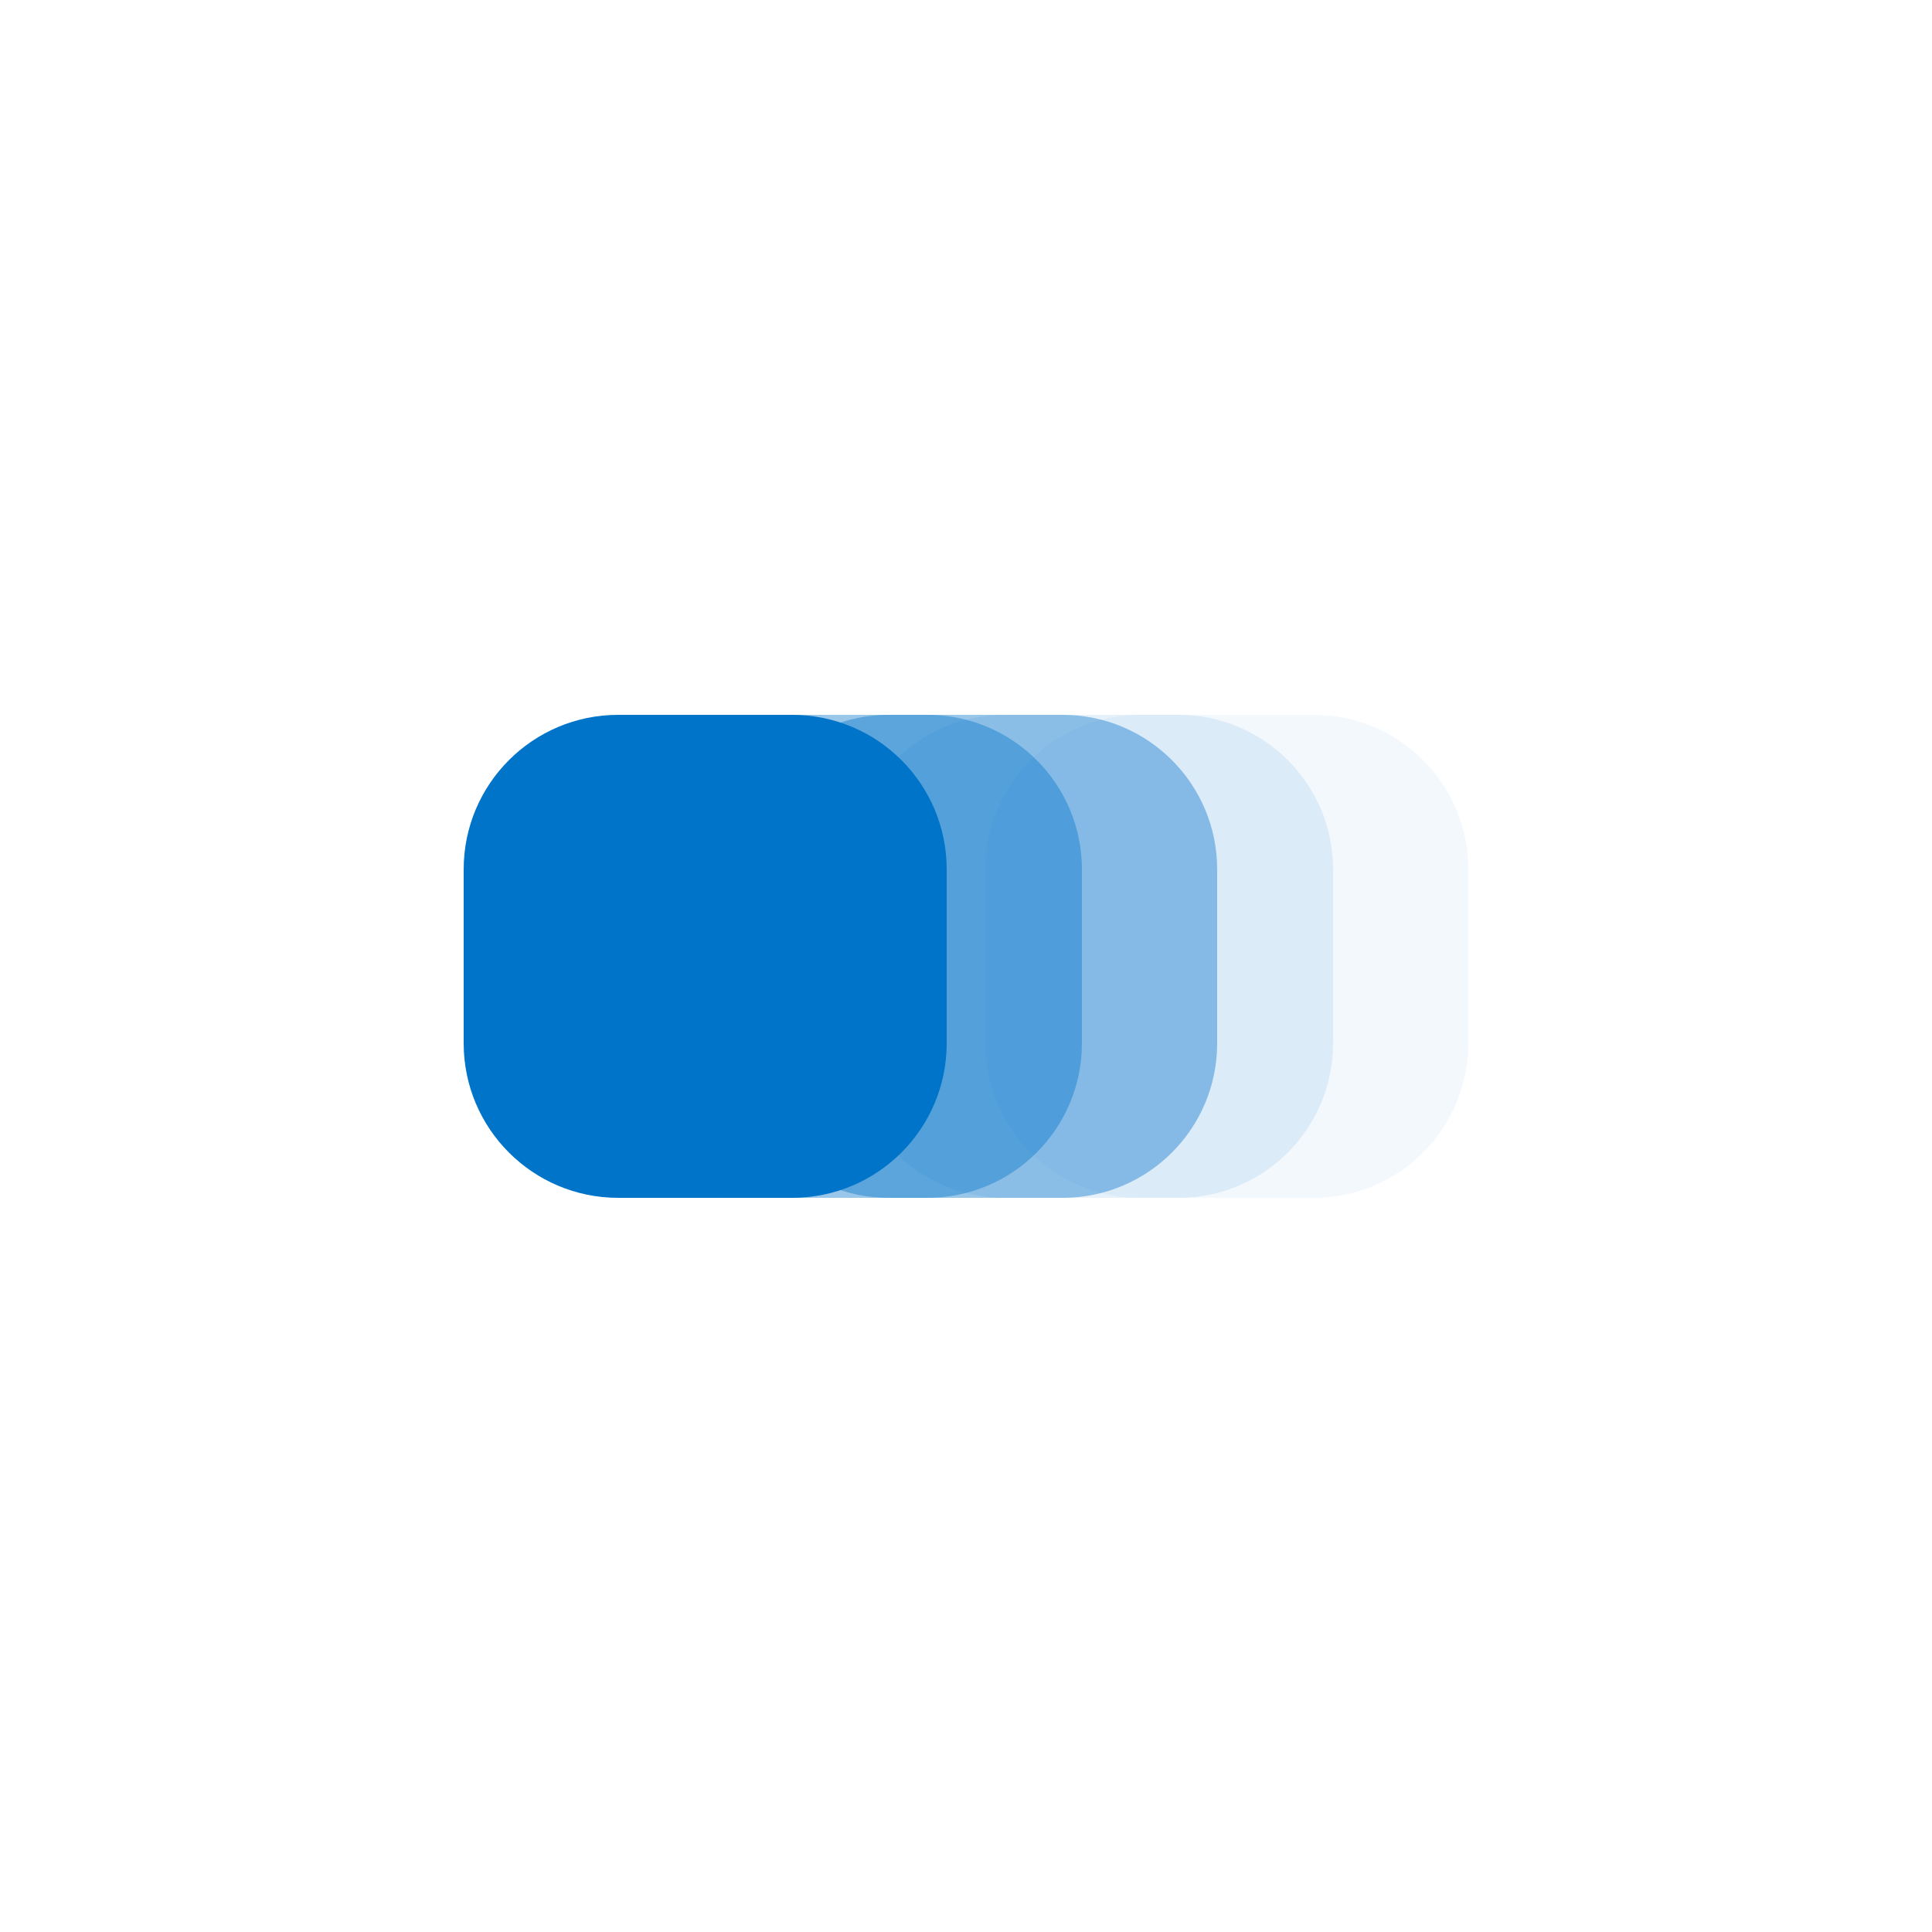
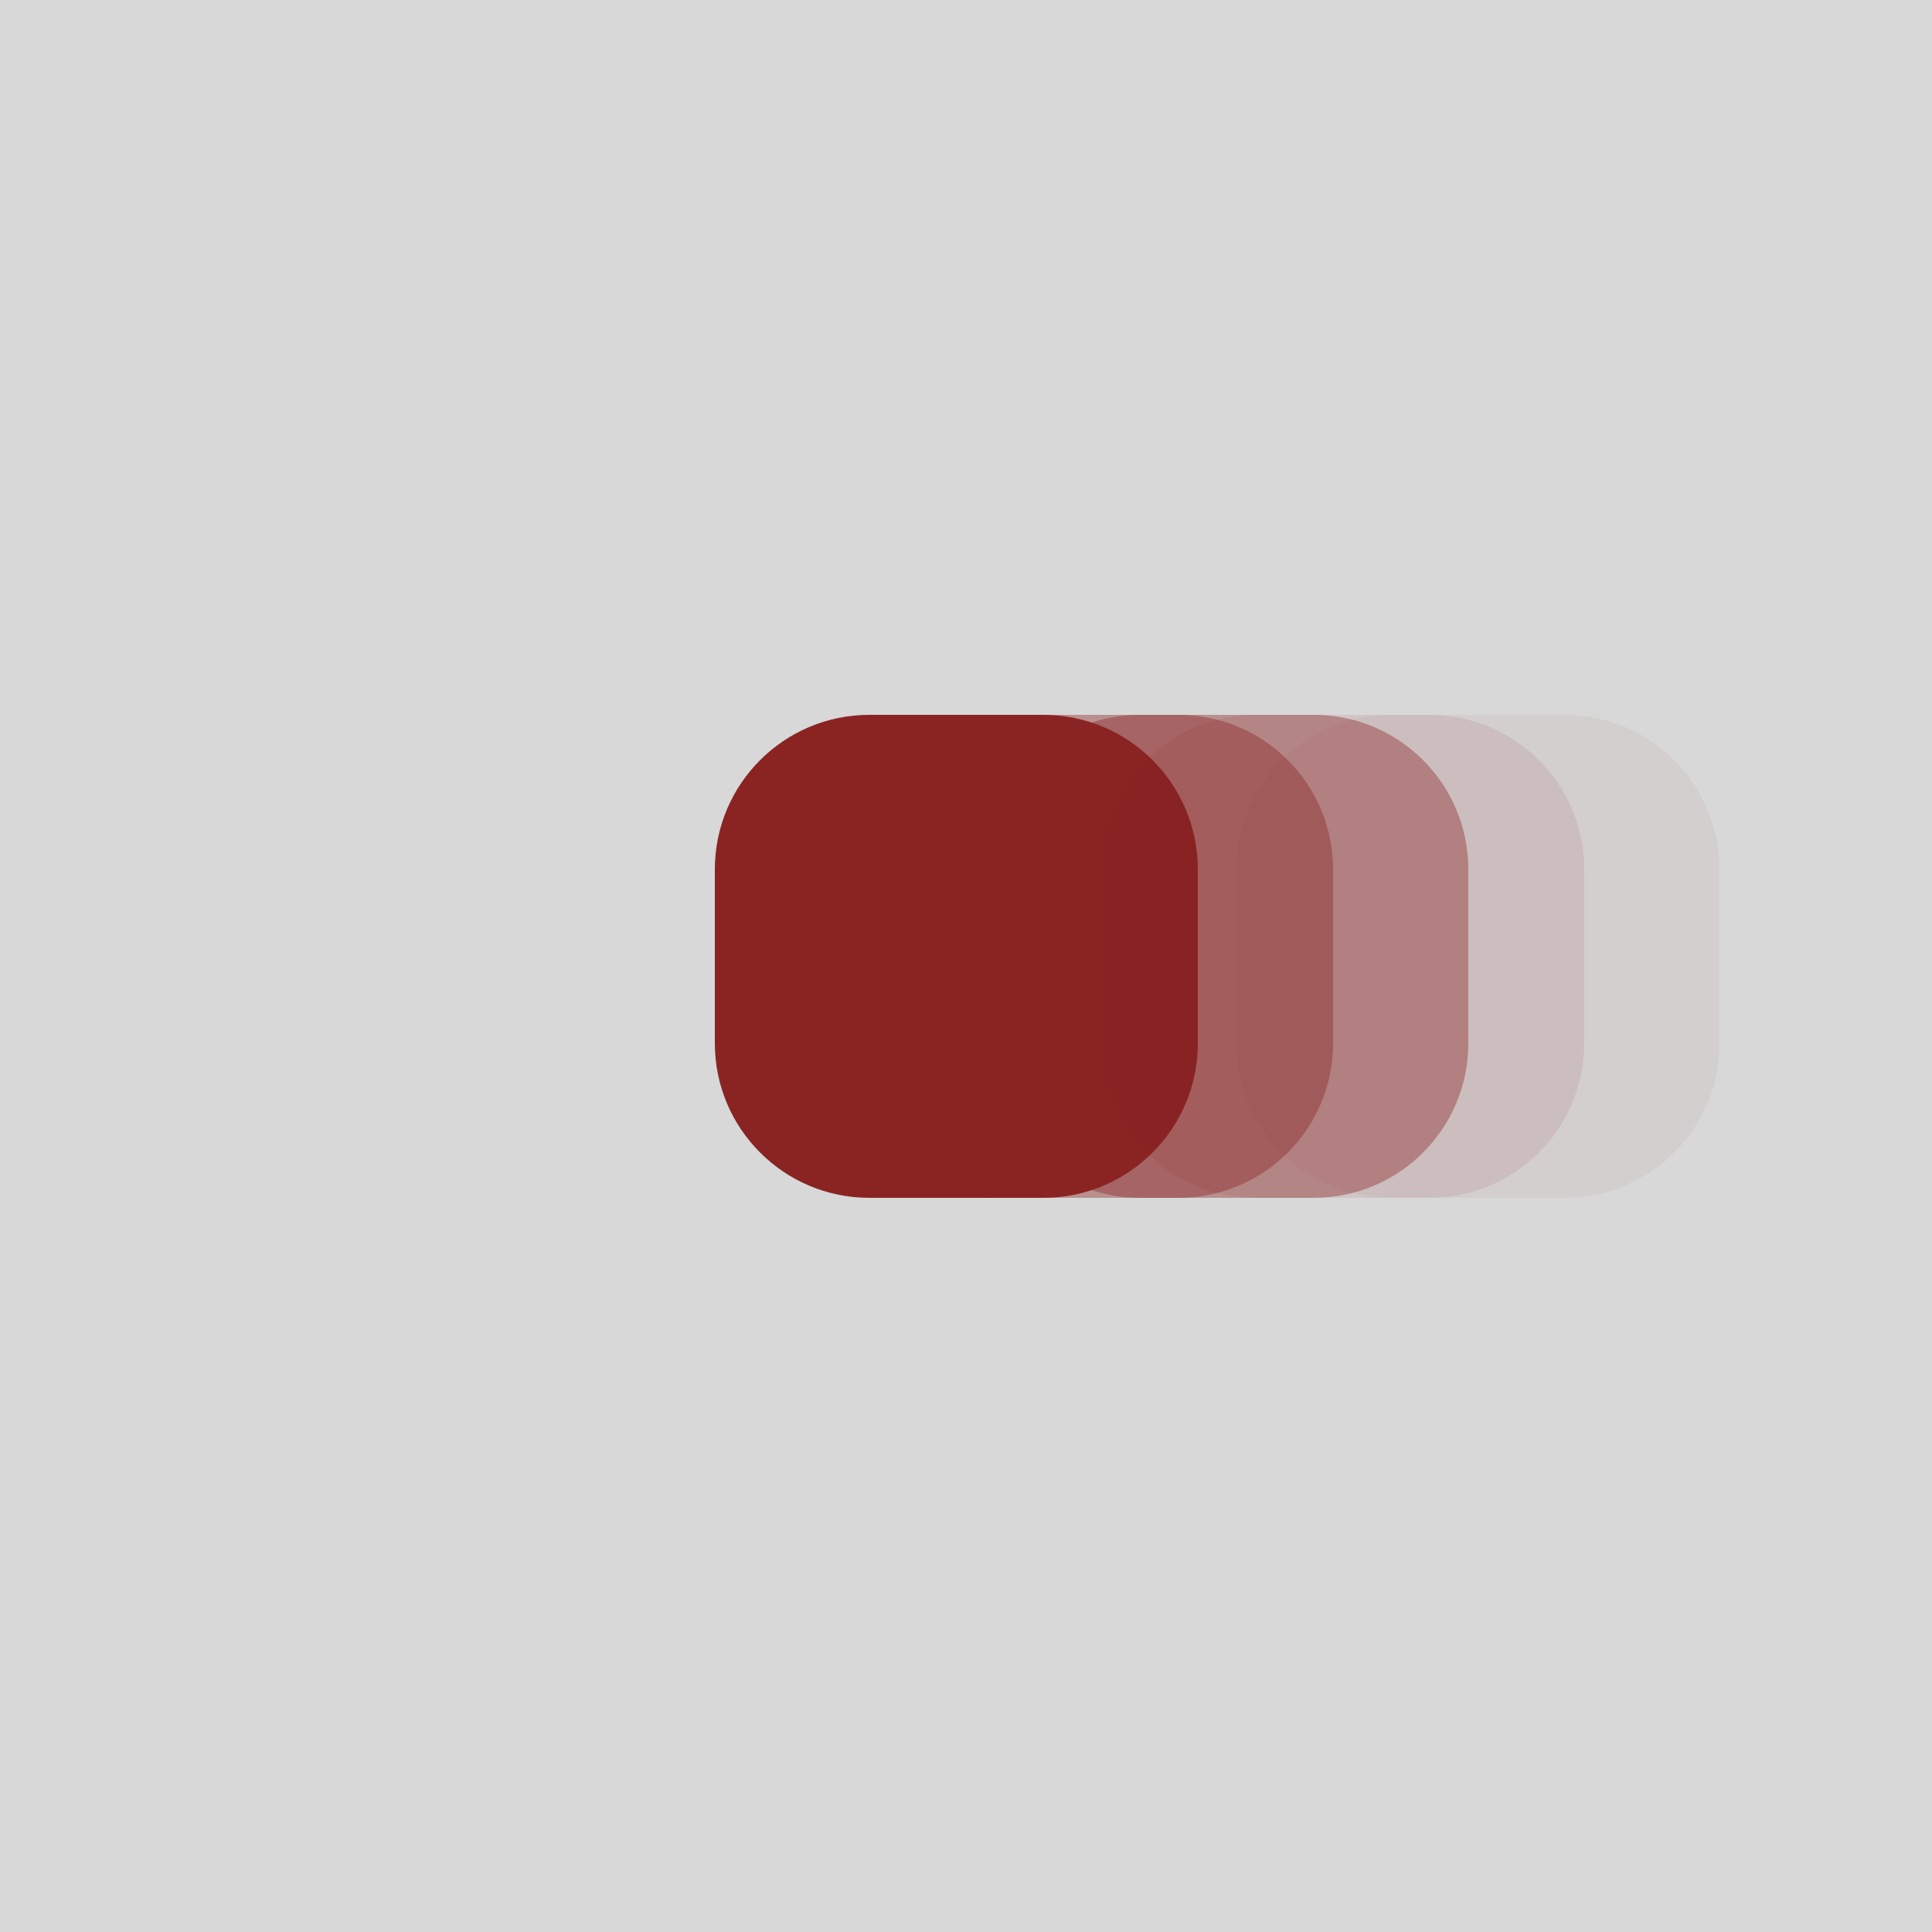
<svg xmlns="http://www.w3.org/2000/svg" width="100px" height="100px" viewBox="0 0 100 100" version="1.1">
  <g id="Page-1" stroke="none" stroke-width="1" fill="none" fill-rule="evenodd">
-     <g id="Group">
-       <g id="blue" transform="translate(50, 49.5) scale(-1, 1) rotate(-180) translate(-50, -49.5) translate(24, 37)" fill="#0074C9">
+     <g id="slideInLeft">
+       <rect id="Rectangle" fill="#D8D8D8" x="0" y="0" width="100" height="100" />
+       <g id="Group" transform="translate(37, 37)" fill="#8A2423" fill-rule="nonzero">
        <rect id="Rectangle" x="0" y="0" width="25" height="25" rx="8" />
        <rect id="Rectangle" fill-opacity="0.4" x="7" y="0" width="25" height="25" rx="8" />
        <rect id="Rectangle" fill-opacity="0.4" x="14" y="0" width="25" height="25" rx="8" />
        <rect id="Rectangle" fill-opacity="0.1" x="20" y="0" width="25" height="25" rx="8" />
        <rect id="Rectangle" fill-opacity="0.05" x="27" y="0" width="25" height="25" rx="8" />
      </g>
    </g>
  </g>
</svg>
